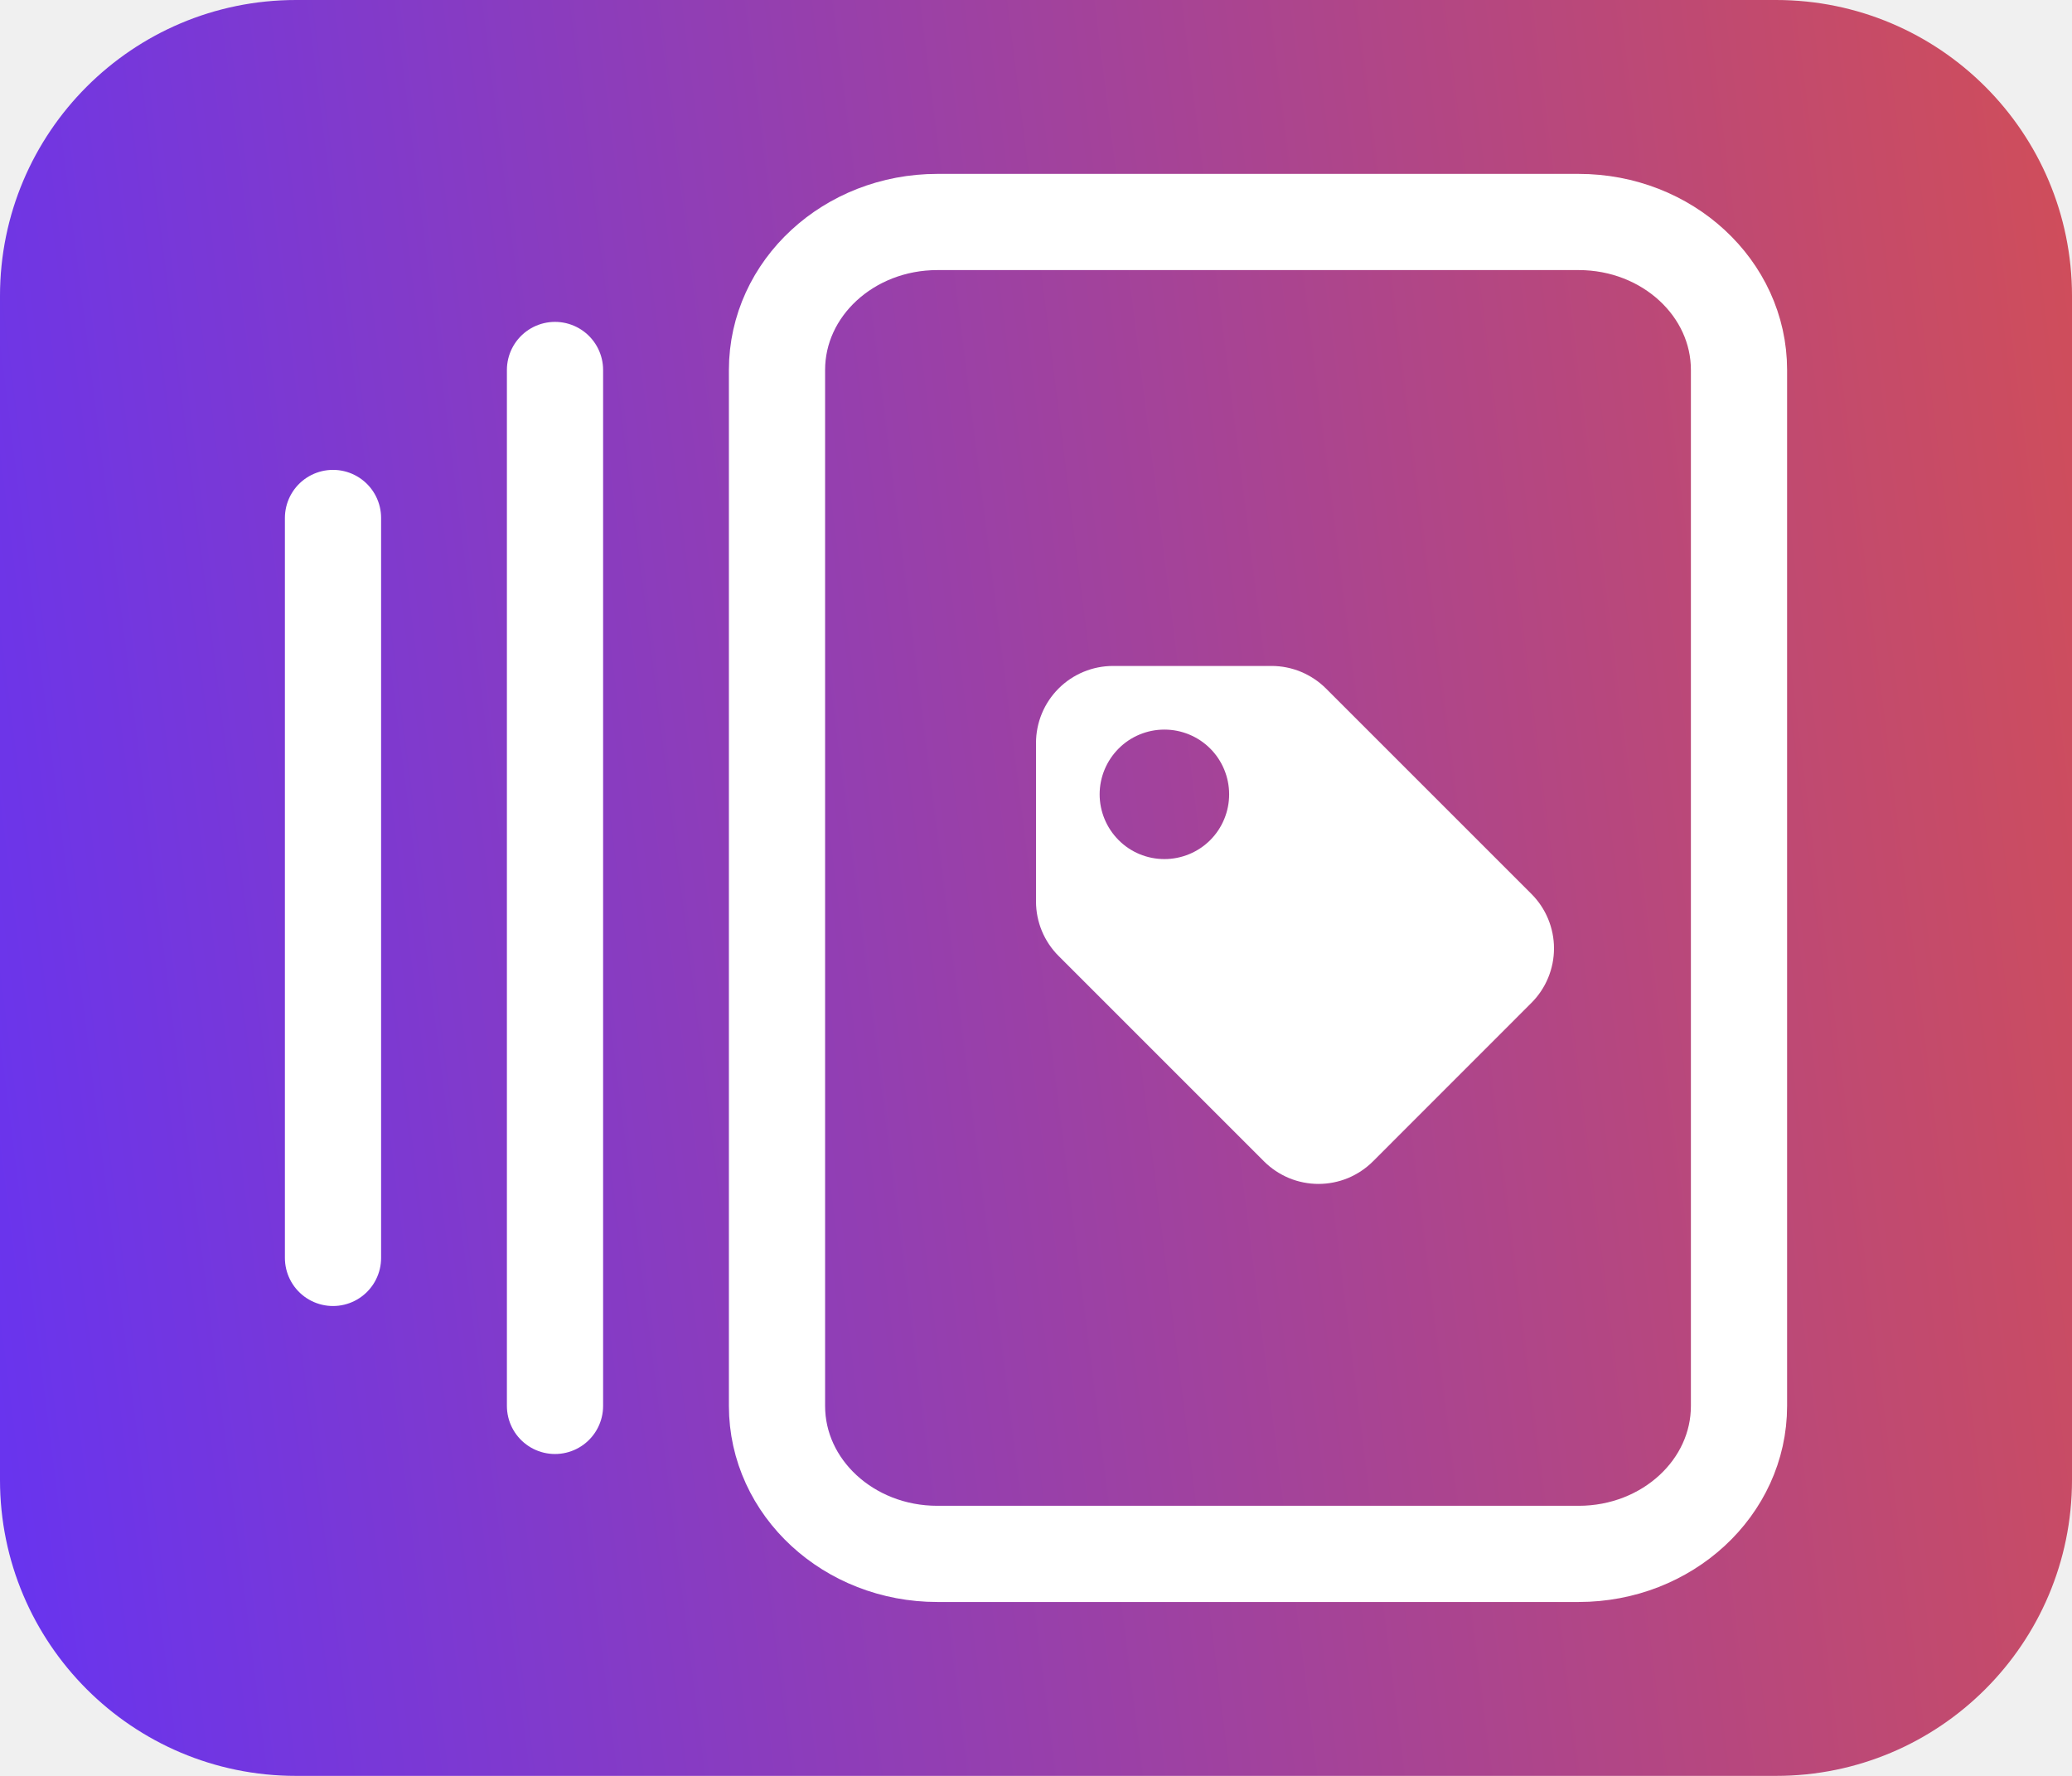
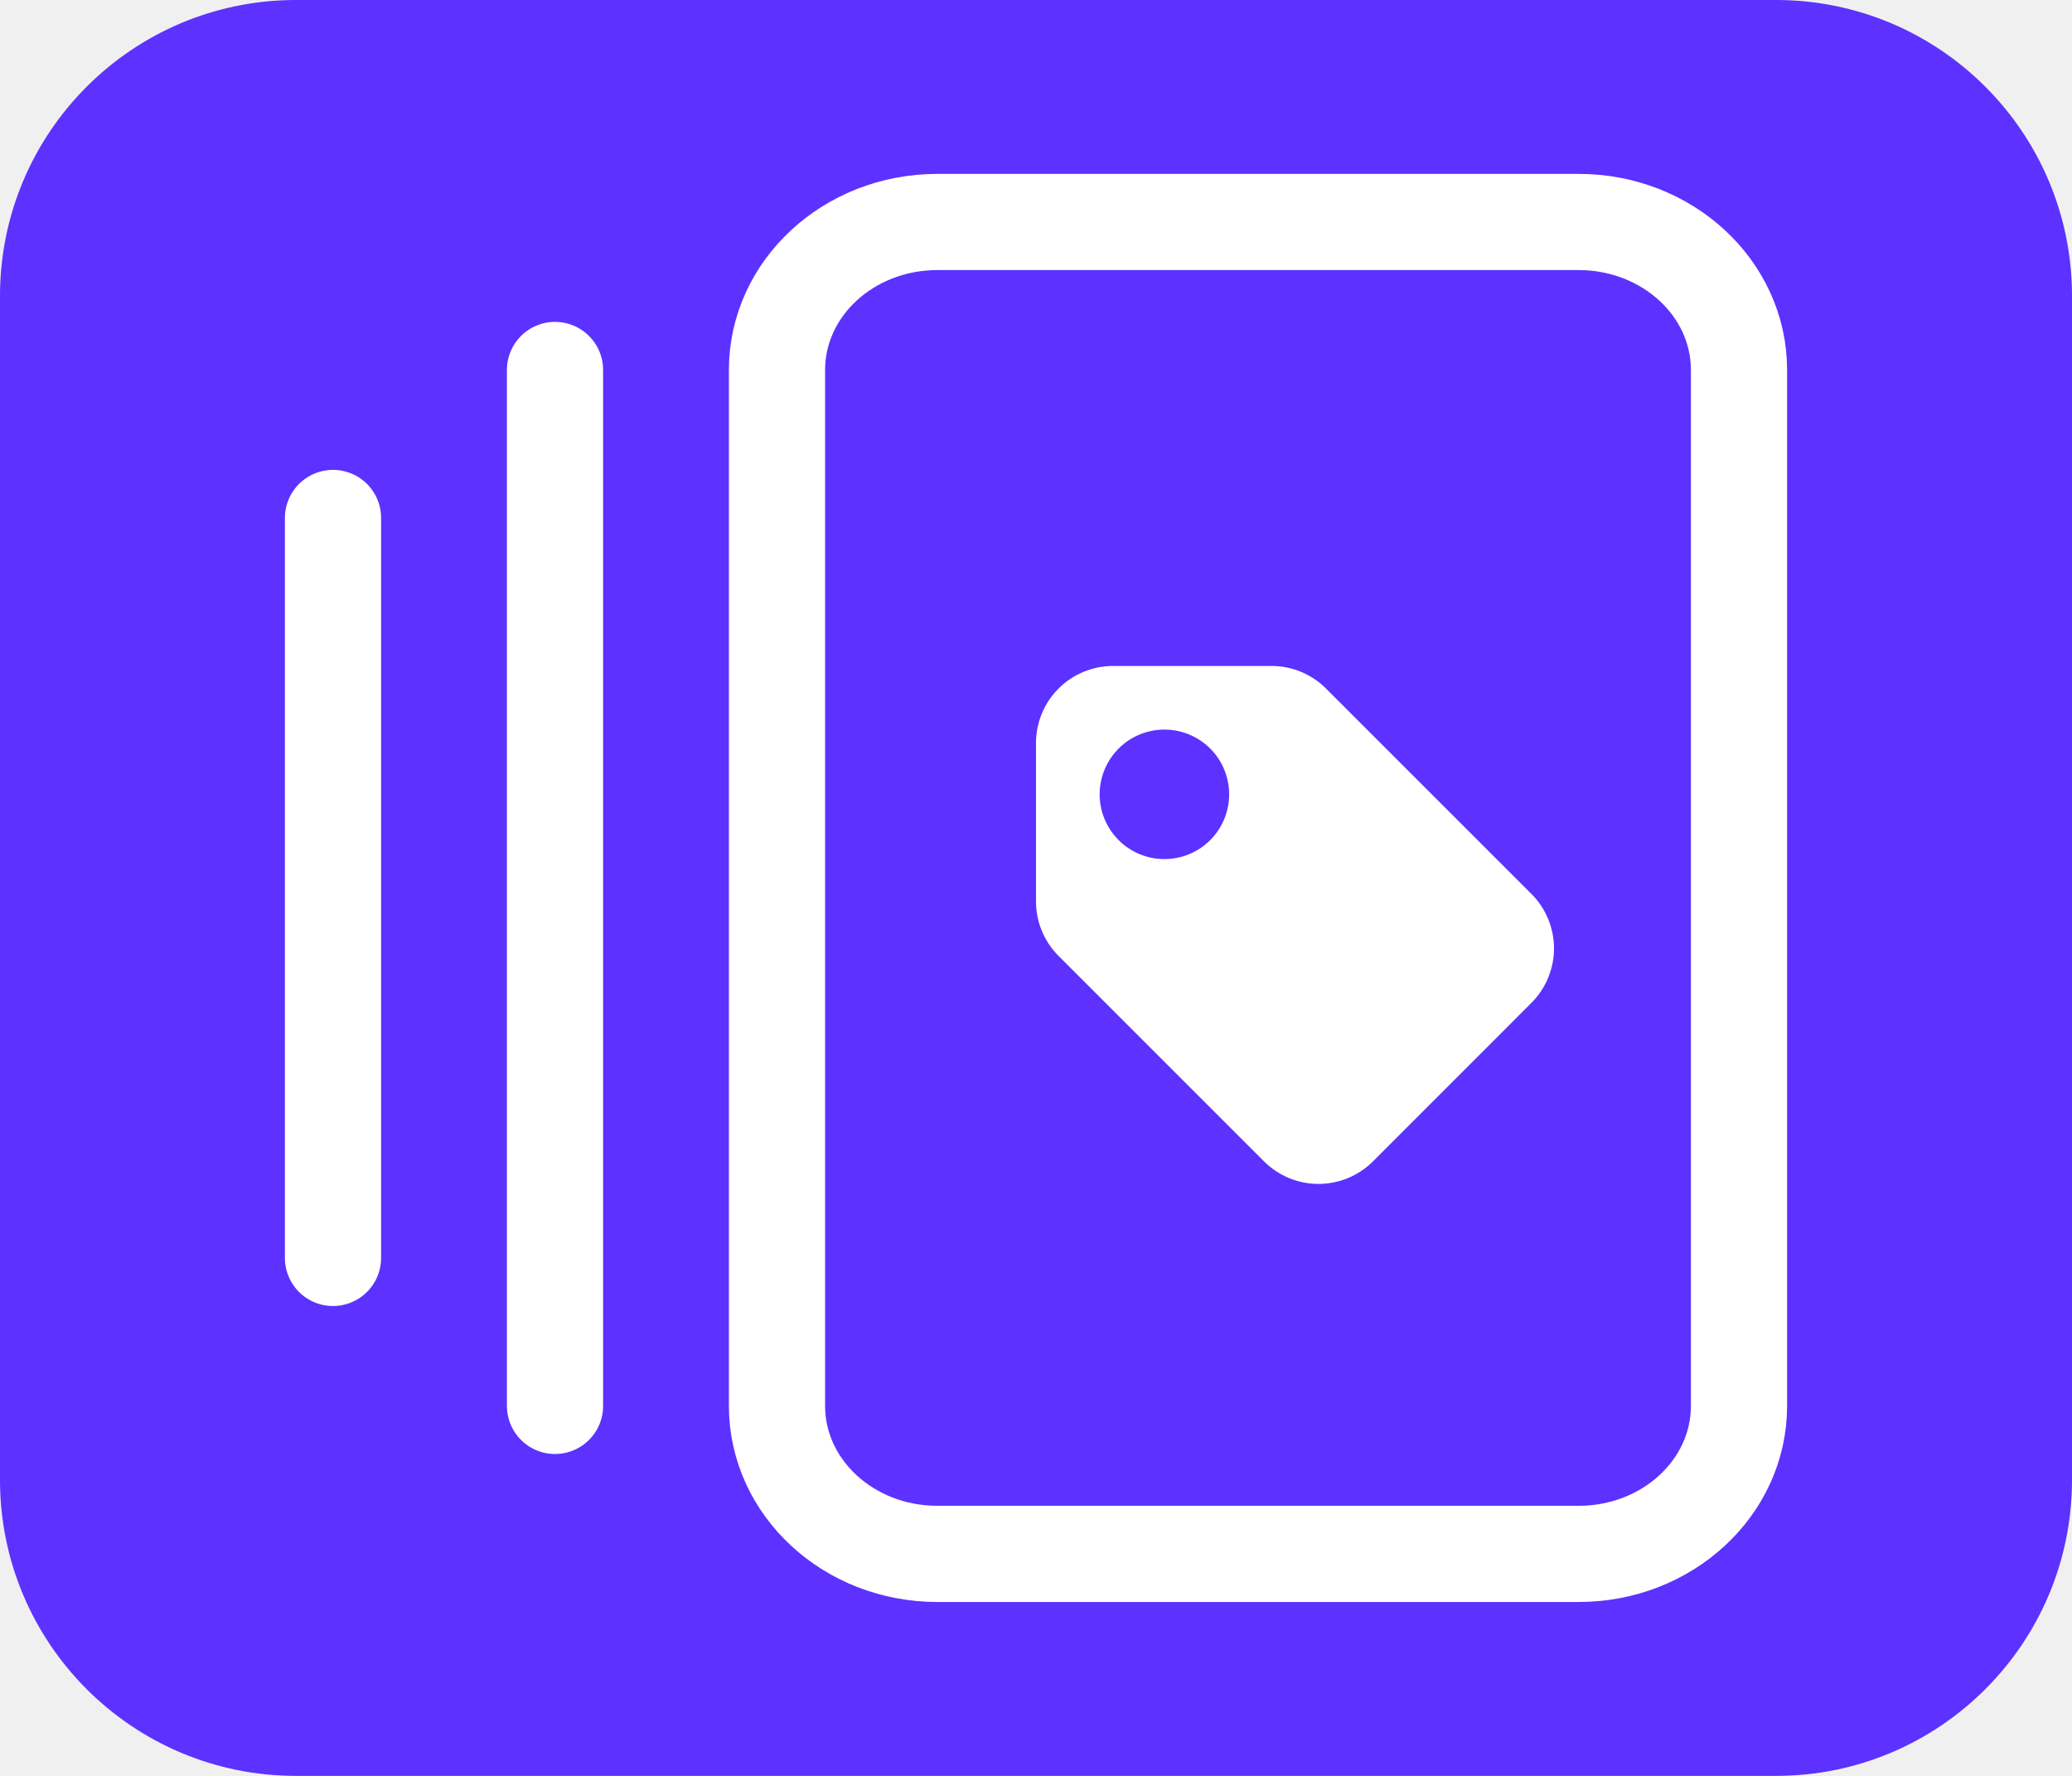
<svg xmlns="http://www.w3.org/2000/svg" width="28" height="24" viewBox="0 0 28 24" fill="none">
-   <rect width="28" height="24" rx="4" fill="url(#paint0_linear_9391_20388)" />
+   <rect width="28" height="24" rx="4" fill="#5D31FF" />
  <path d="M4.5 7V17M7.5 5V19" stroke="white" stroke-width="1.3" stroke-linecap="round" stroke-linejoin="round" />
  <path d="M21.333 3H12.667C11.47 3 10.5 3.895 10.5 5V19C10.5 20.105 11.47 21 12.667 21H21.333C22.53 21 23.5 20.105 23.5 19V5C23.5 3.895 22.53 3 21.333 3Z" stroke="white" stroke-width="1.3" stroke-linecap="round" stroke-linejoin="round" />
  <path fill-rule="evenodd" clip-rule="evenodd" d="M14 10.041C14 9.765 14.11 9.5 14.305 9.305C14.5 9.11 14.765 9 15.041 9H17.183C17.459 9 17.723 9.11 17.919 9.305L20.695 12.081C20.89 12.276 21 12.541 21 12.817C21 13.093 20.89 13.358 20.695 13.553L18.554 15.695C18.457 15.792 18.342 15.868 18.216 15.921C18.09 15.973 17.954 16 17.817 16C17.681 16 17.545 15.973 17.419 15.921C17.293 15.868 17.178 15.792 17.081 15.695L14.305 12.919C14.11 12.724 14 12.459 14 12.183V10.041ZM15.735 9.86C15.503 9.86 15.28 9.952 15.117 10.116C14.953 10.28 14.86 10.503 14.86 10.735C14.86 10.967 14.953 11.19 15.117 11.354C15.28 11.518 15.503 11.61 15.735 11.61C15.967 11.61 16.19 11.518 16.354 11.354C16.518 11.19 16.61 10.967 16.61 10.735C16.61 10.503 16.518 10.28 16.354 10.116C16.19 9.952 15.967 9.86 15.735 9.86Z" fill="white" />
-   <defs>
-     <linearGradient id="paint0_linear_9391_20388" x1="-2" y1="31.044" x2="37.576" y2="26.07" gradientUnits="userSpaceOnUse">
-       <stop stop-color="#5D31FF" />
-       <stop offset="1" stop-color="#E6533A" />
-     </linearGradient>
-   </defs>
</svg>
